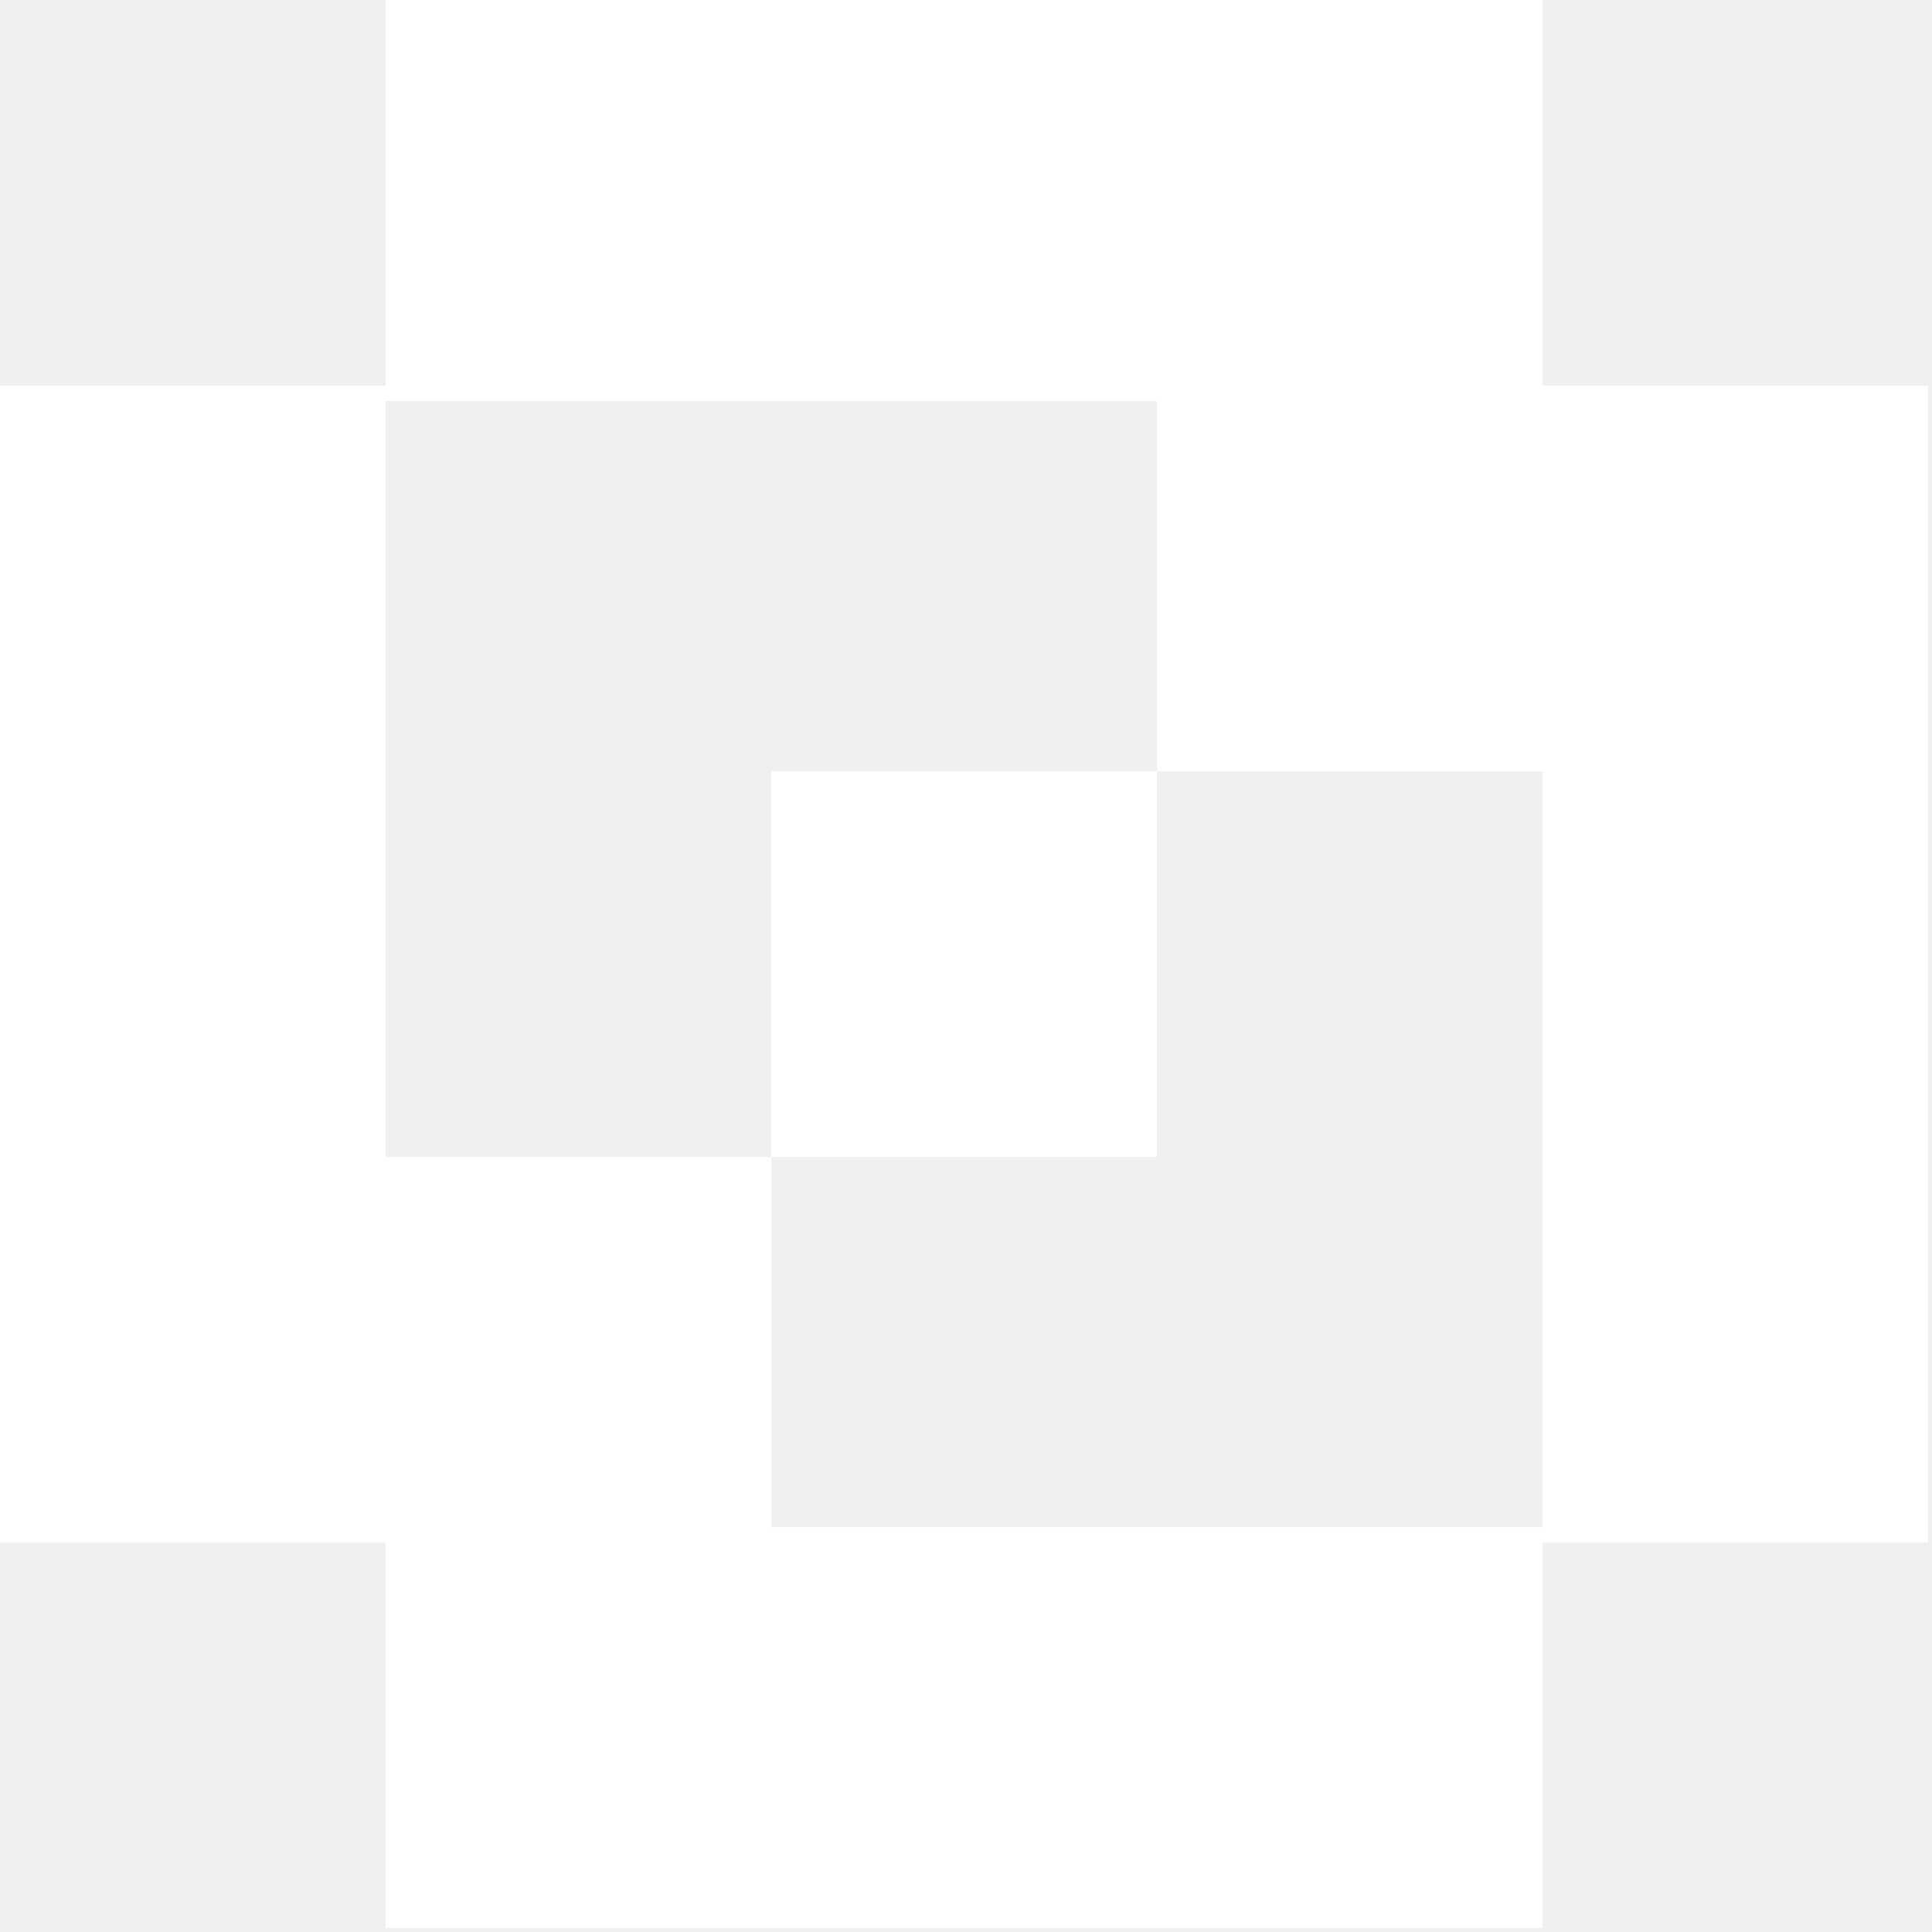
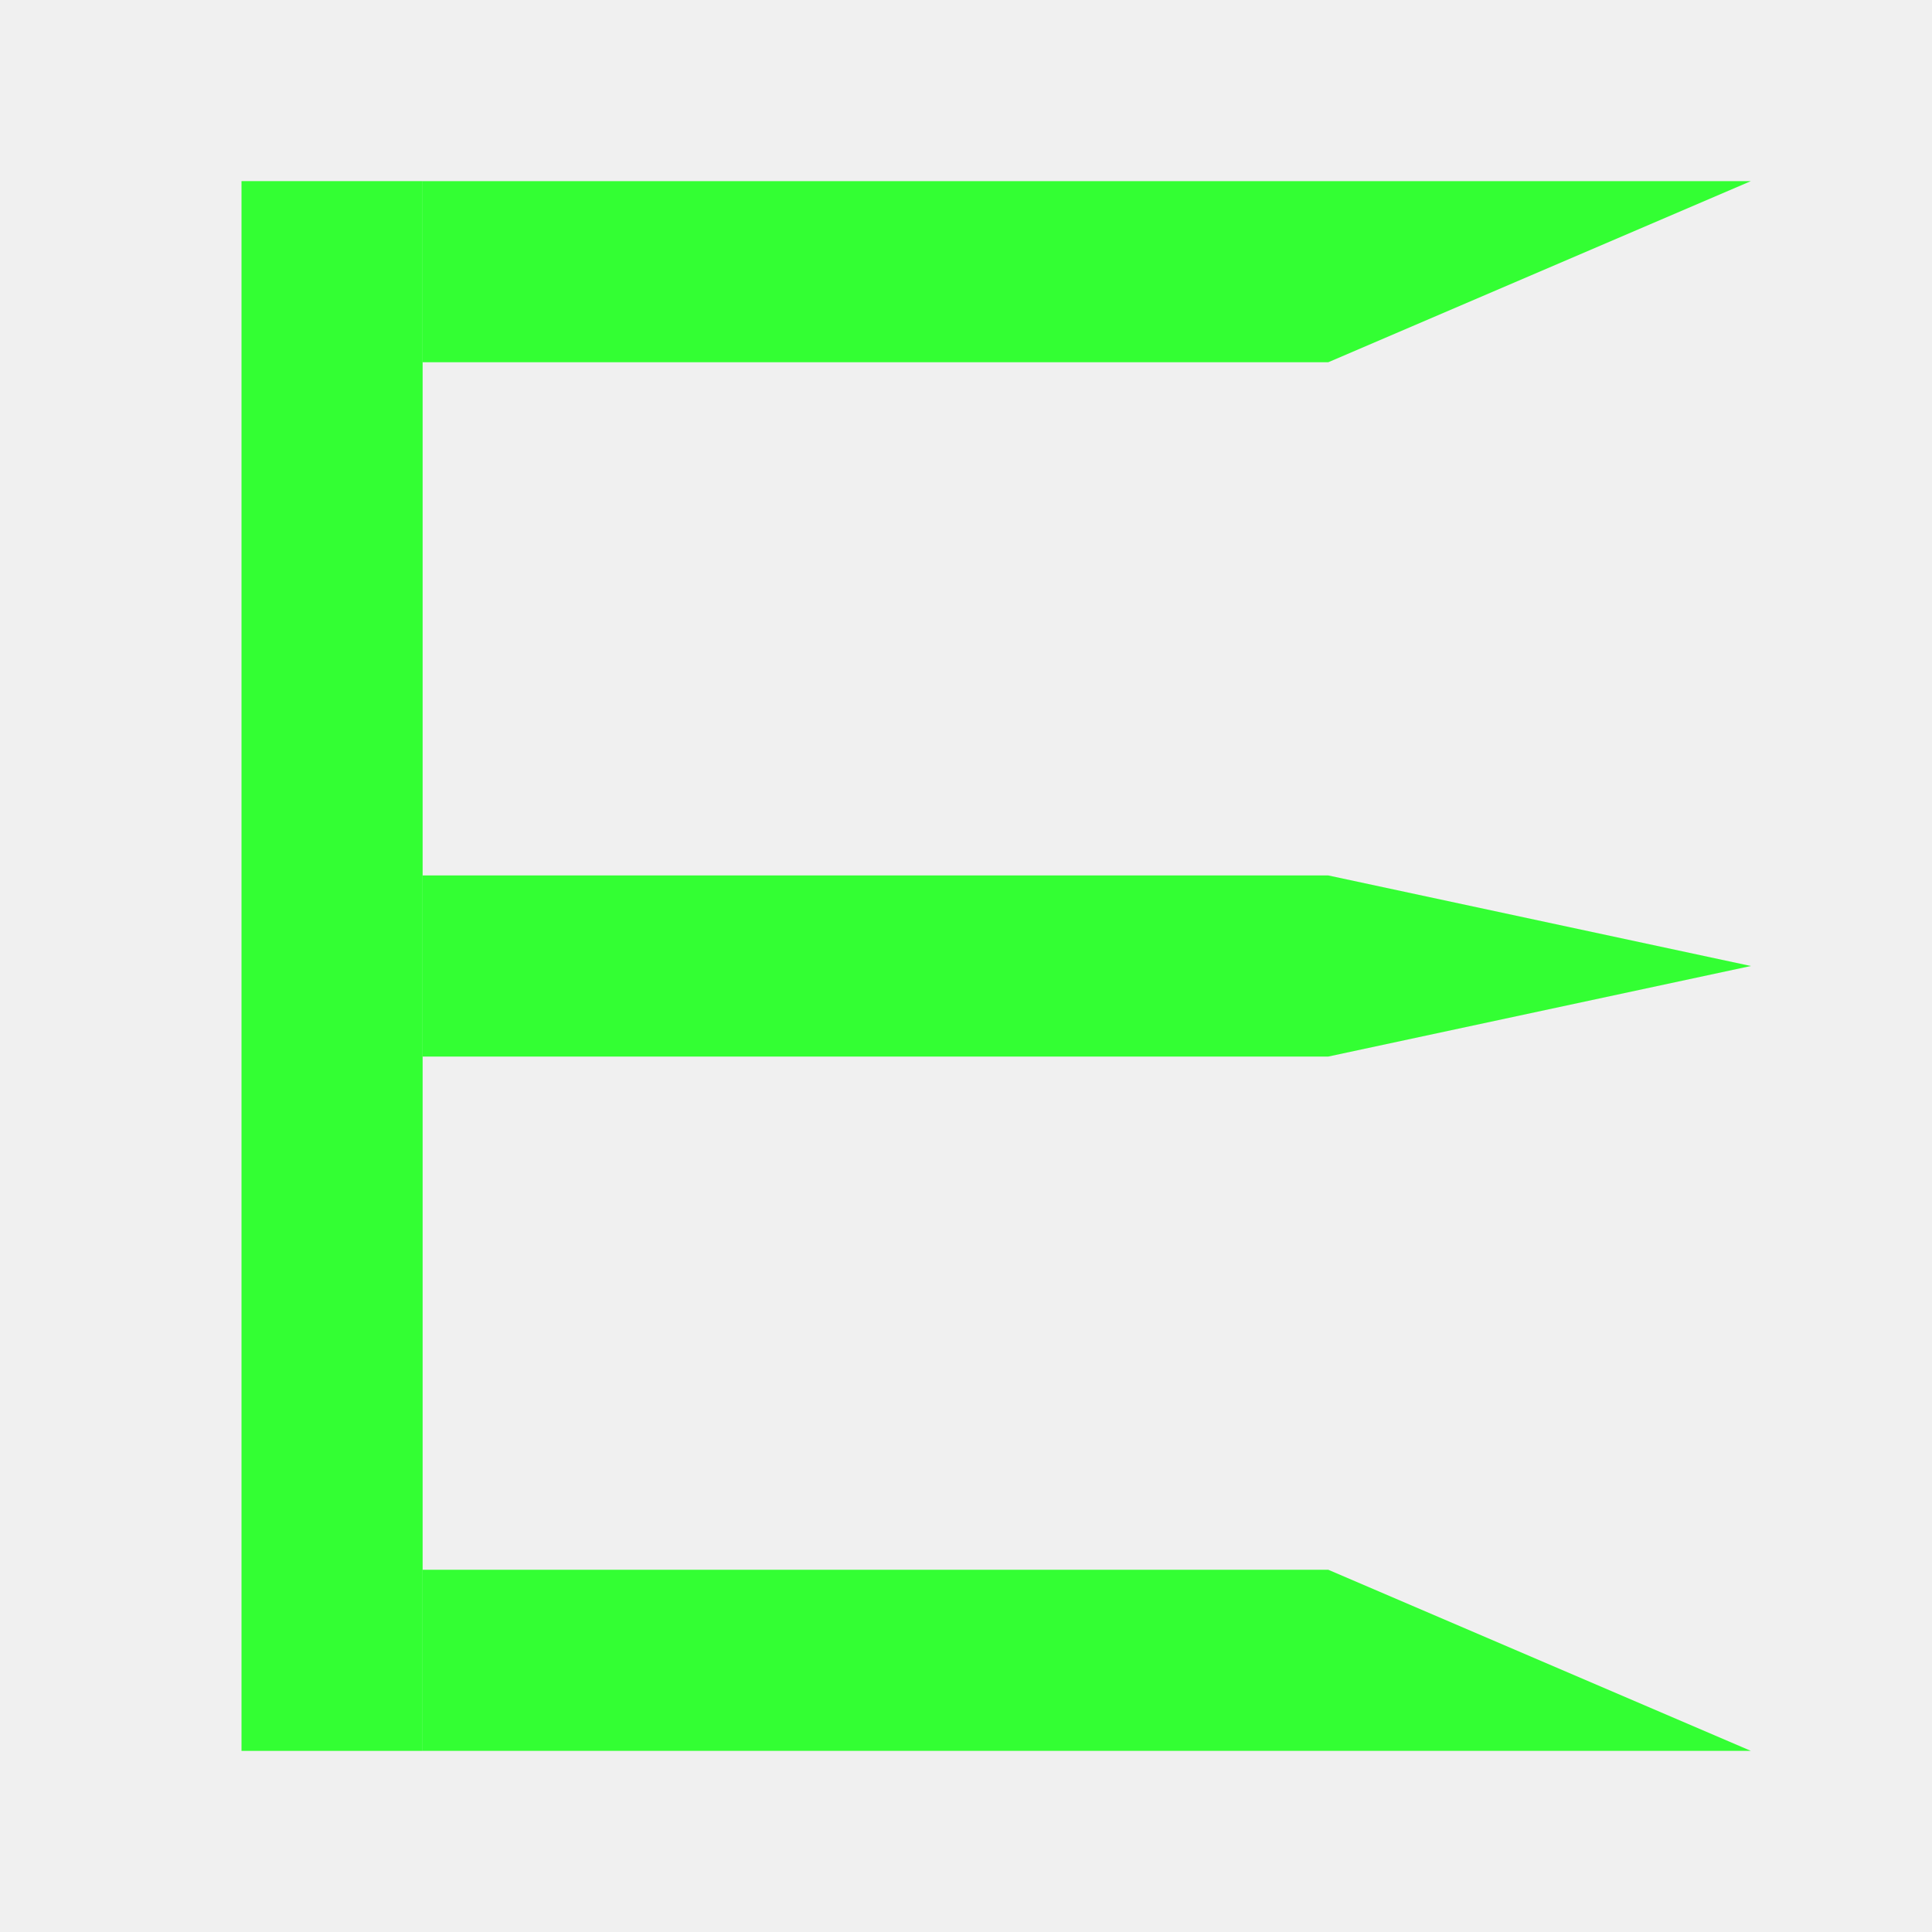
- <svg xmlns="http://www.w3.org/2000/svg" width="191" height="191" viewBox="0 0 191 191" fill="none">
-   <path d="M38.125 190.625V152.5H0V38.125H38.125V0H152.5V38.125H190.625V152.5H152.5V190.625H38.125ZM38.125 114.375H76.25V150.975H152.5V76.25H114.375V114.375H76.25V76.25H114.375V39.65H38.125V114.375Z" fill="white" />
+ <svg xmlns="http://www.w3.org/2000/svg" viewBox="0 0 64 64" fill="#33ff33" role="img" aria-label="EgorMail">
+   <path d="M8 6h6v52H8z" />
+   <path d="M14 6h28l16 0-14 6H14z" />
+   <path d="M14 29h30l14 3-14 3H14z" />
+   <path d="M14 52h30l14 6H14z" />
</svg>
